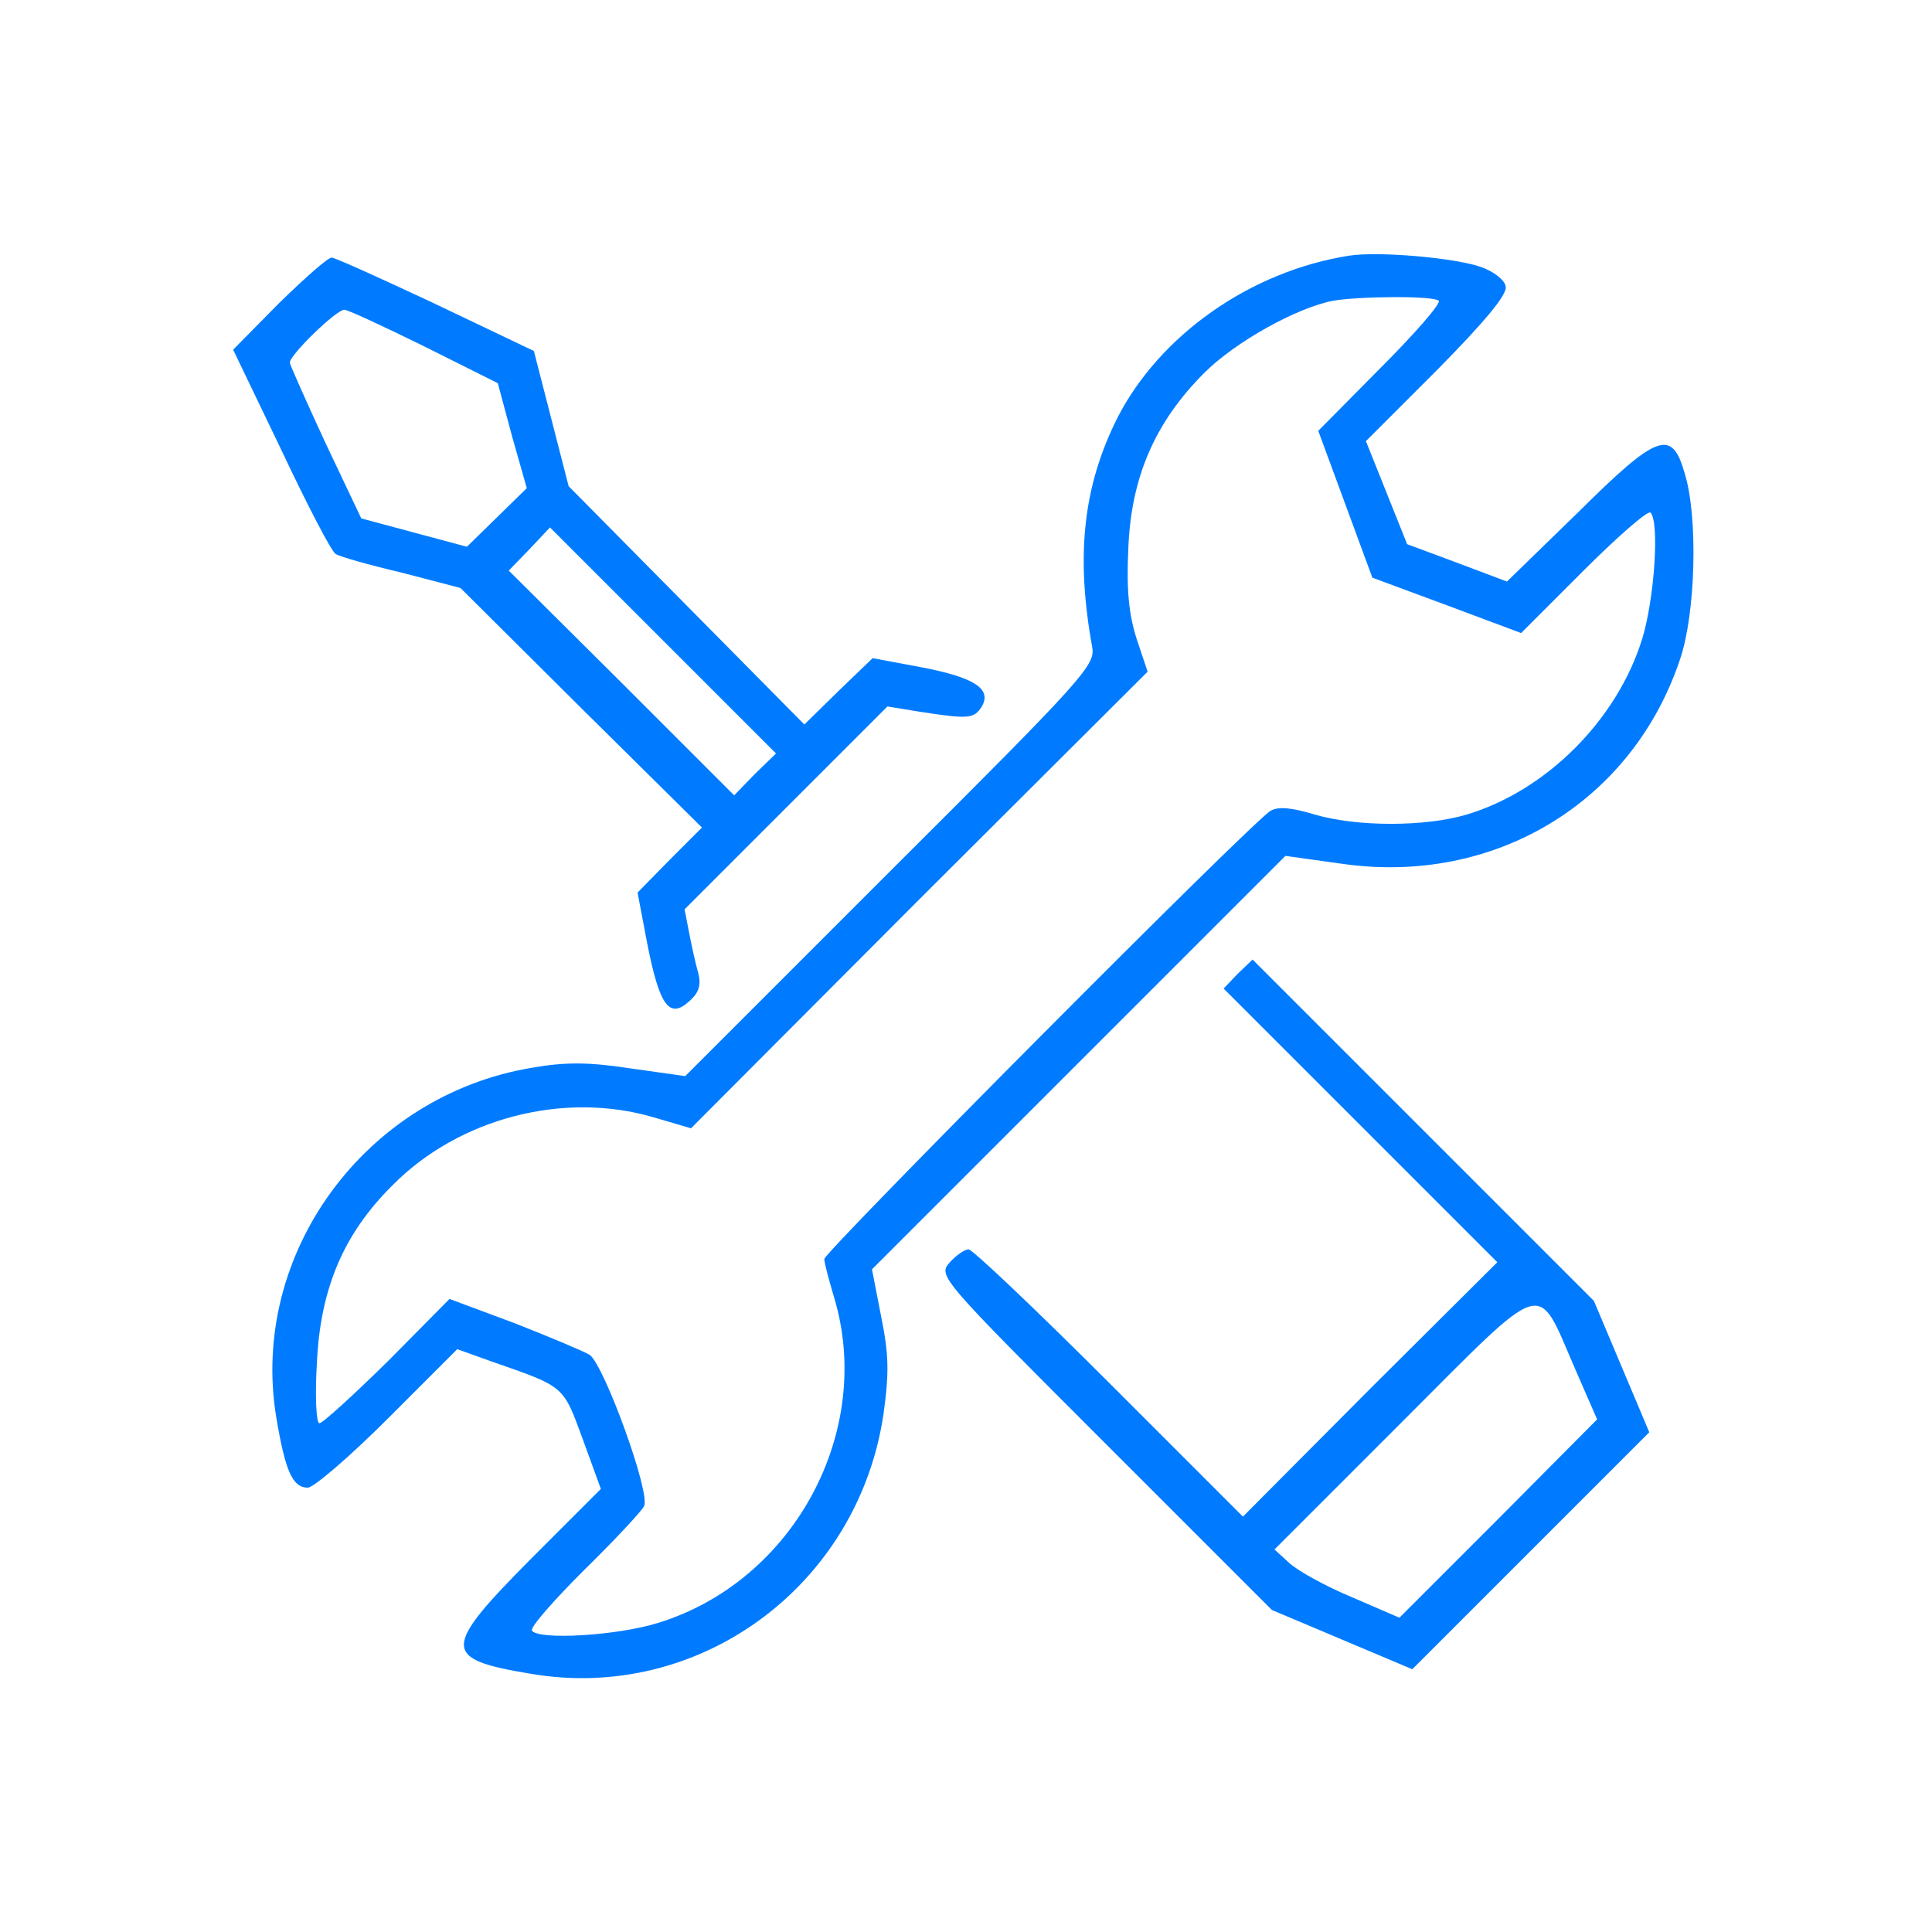
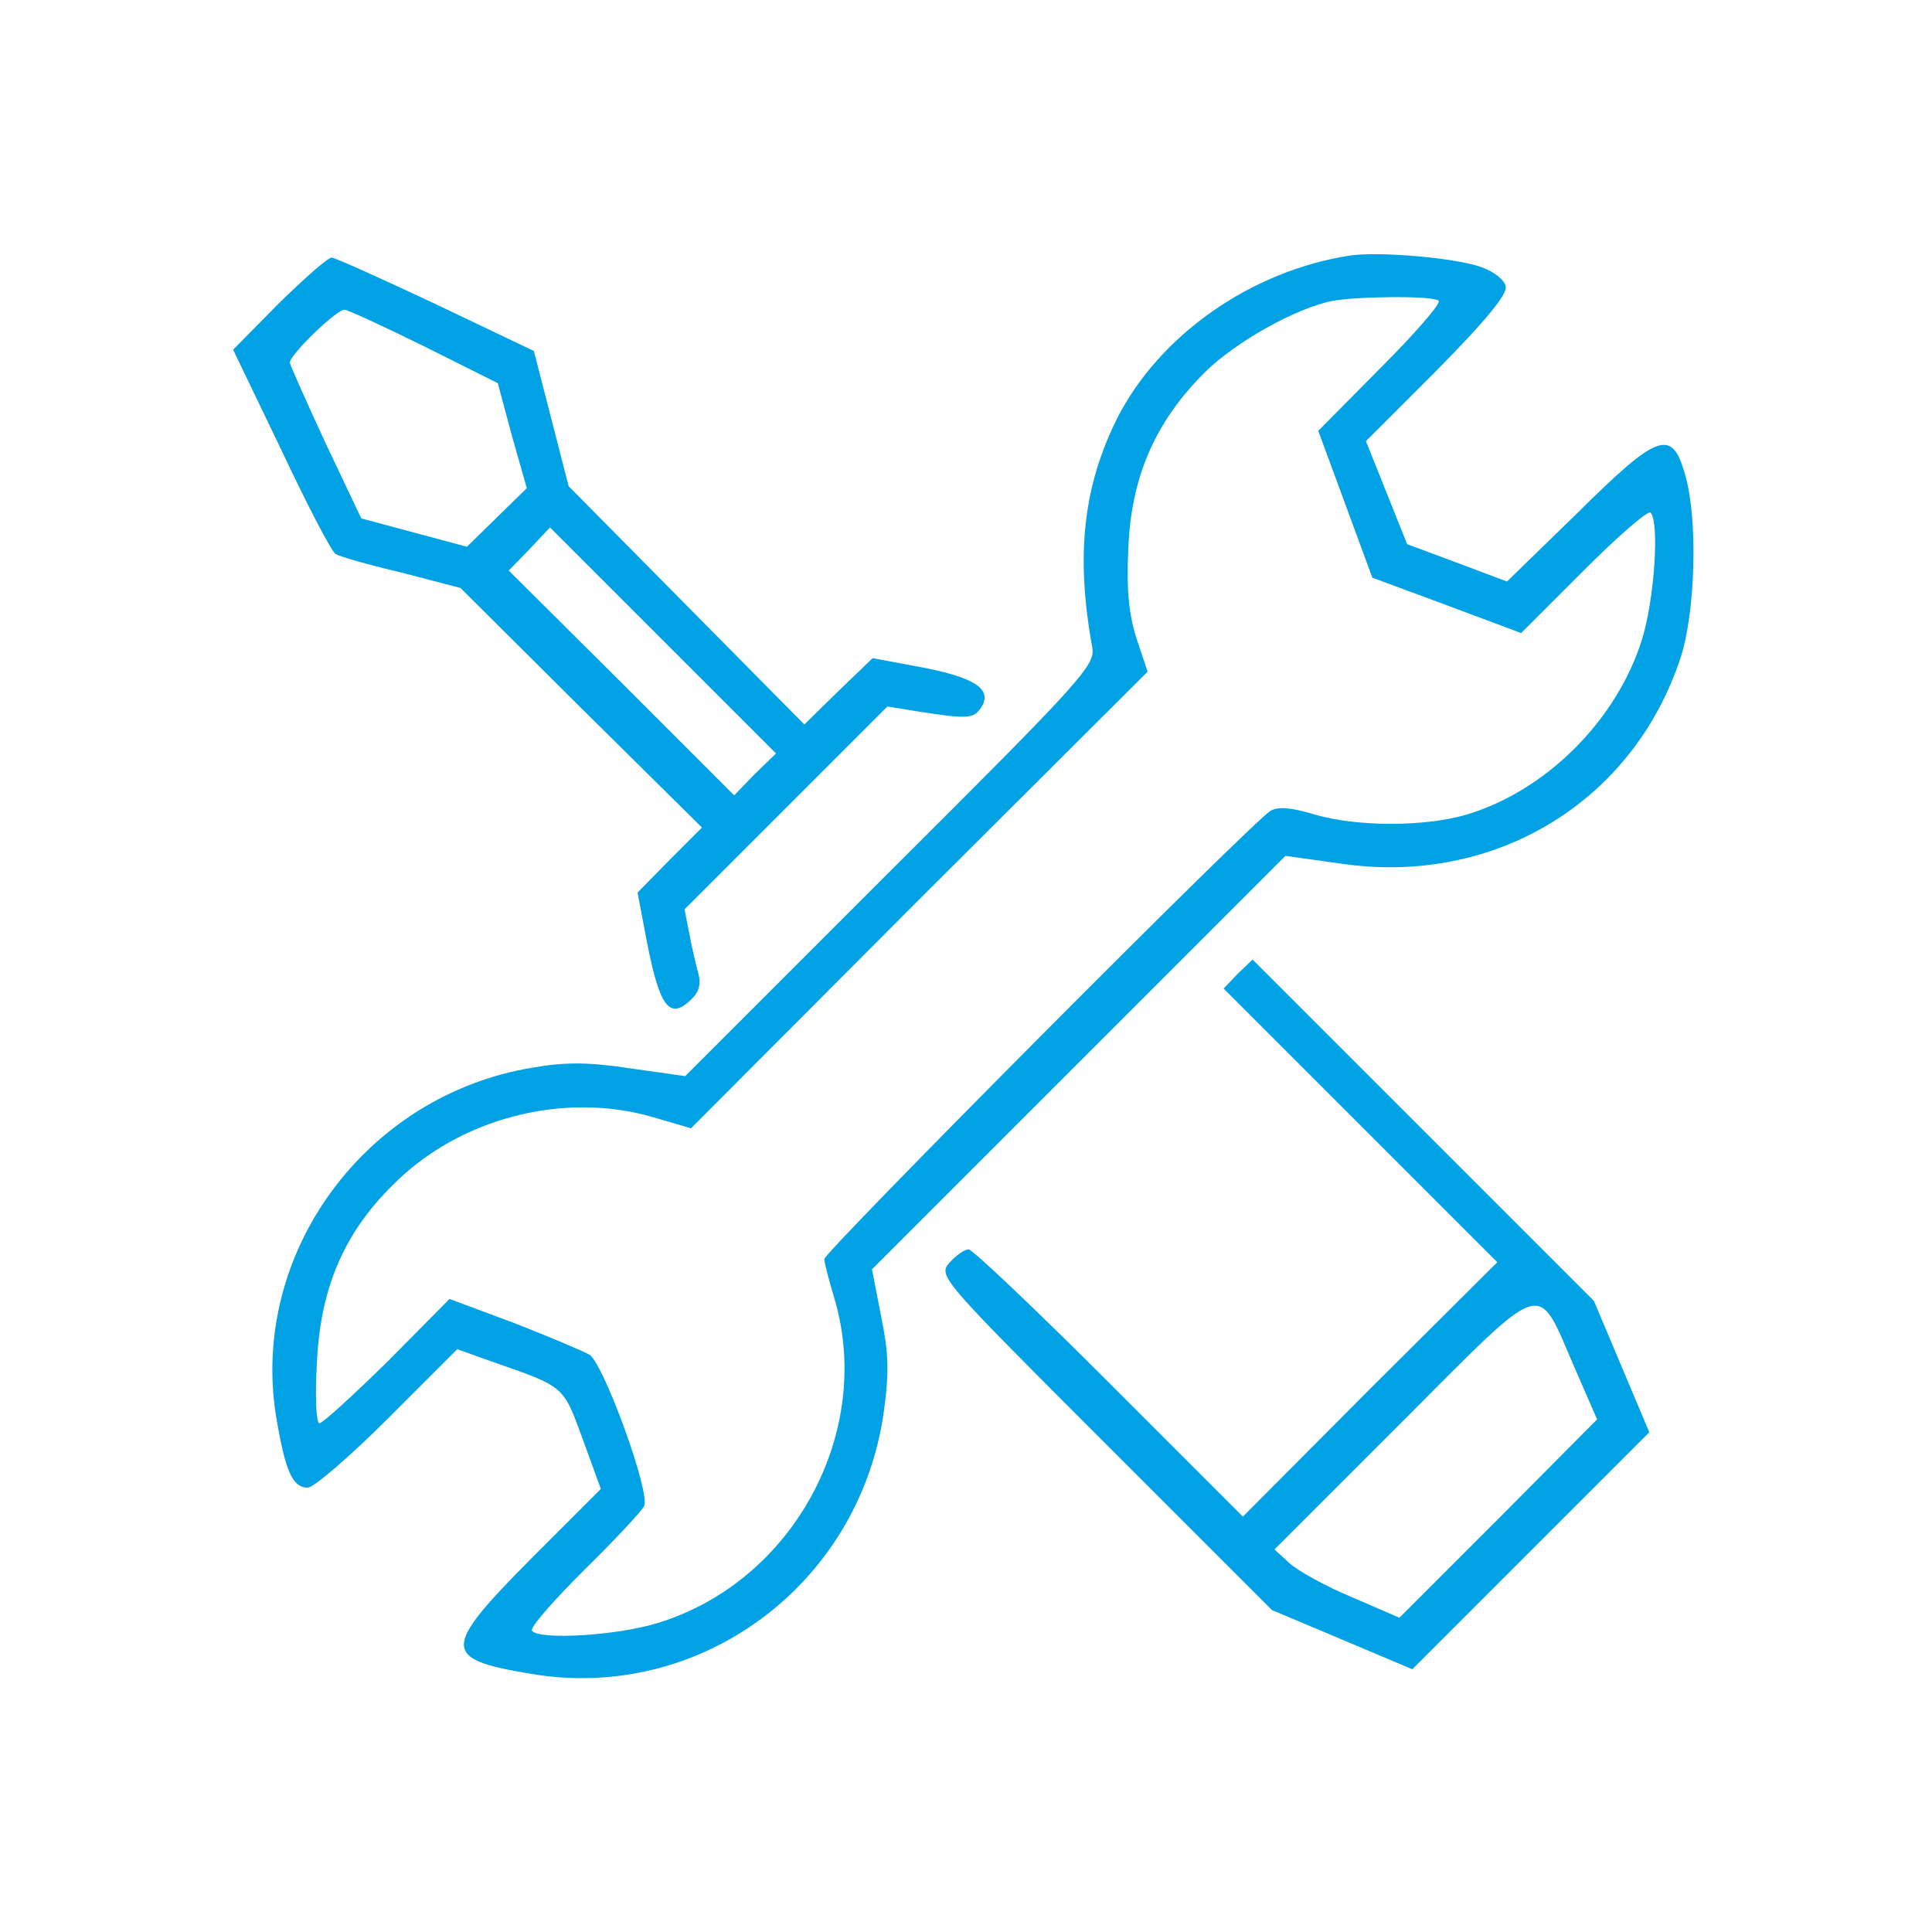
<svg xmlns="http://www.w3.org/2000/svg" version="1.0" width="300pt" height="300pt" viewBox="0 0 300 300" preserveAspectRatio="xMidYMid meet" id="svg3">
  <defs id="defs3" />
  <g transform="translate(0,300) scale(0.1,-0.1)" fill="#000000" stroke="none" id="g3">
-     <path d="M2095 2603 c-153 -24 -294 -123 -360 -252 -53 -106 -65 -213 -39 -356 5 -28 -13 -48 -314 -348 l-318 -318 -85 12 c-65 10 -102 10 -153 1 -259 -43 -439 -289 -397 -543 14 -83 25 -109 49 -109 9 0 65 48 124 107 l108 108 53 -19 c115 -40 111 -37 142 -121 l28 -77 -107 -107 c-140 -141 -141 -157 -2 -180 262 -45 509 137 548 404 9 65 8 93 -4 152 l-14 72 321 321 321 321 86 -12 c238 -35 453 95 527 318 24 71 28 220 7 288 -20 70 -42 62 -166 -61 l-110 -107 -77 29 -78 29 -32 80 -32 80 111 111 c73 74 109 117 106 129 -1 10 -19 24 -40 31 -42 14 -158 24 -203 17z m139 -70 c4 -4 -37 -51 -90 -104 l-97 -98 42 -114 42 -114 116 -43 115 -43 97 97 c53 53 100 94 104 90 14 -15 6 -134 -13 -196 -39 -126 -149 -236 -273 -273 -65 -19 -169 -19 -235 0 -36 11 -57 13 -69 6 -26 -14 -693 -685 -693 -696 0 -6 7 -32 15 -59 63 -208 -62 -441 -273 -506 -64 -20 -186 -27 -196 -12 -3 5 33 46 80 93 47 46 89 91 94 100 11 19 -61 217 -84 235 -8 5 -60 27 -116 49 l-102 38 -96 -97 c-54 -53 -101 -96 -106 -96 -5 0 -7 42 -4 92 5 116 41 202 118 278 103 104 266 146 405 105 l58 -17 354 355 355 354 -17 51 c-12 37 -16 76 -13 139 4 111 41 197 118 274 48 48 143 101 200 112 41 7 156 8 164 0z" id="path1" style="fill:#007bff;fill-opacity:1" />
-     <path d="M433 2529 l-71 -72 75 -156 c40 -85 78 -158 84 -161 5 -4 51 -17 102 -29 l92 -24 187 -186 188 -186 -50 -50 -50 -51 15 -79 c19 -96 34 -118 65 -90 16 14 19 26 14 45 -4 14 -10 41 -14 62 l-7 36 158 158 157 157 49 -8 c77 -12 85 -11 97 7 17 28 -10 46 -94 62 l-75 14 -53 -51 -53 -52 -183 185 -183 185 -27 105 -27 105 -153 73 c-83 39 -156 72 -161 72 -6 0 -42 -32 -82 -71z m226 -67 l114 -57 22 -82 23 -81 -47 -46 -46 -45 -82 22 -82 22 -56 118 c-30 65 -55 121 -55 124 0 12 73 83 85 82 5 0 61 -26 124 -57z m513 -664 l-32 -33 -175 175 -175 174 32 33 32 34 176 -176 175 -175 -33 -32z" id="path2" style="fill:#007bff;fill-opacity:1" />
-     <path d="M1922 1488 l-22 -23 212 -212 213 -213 -198 -197 -197 -198 -208 208 c-114 114 -212 207 -218 207 -6 0 -19 -9 -29 -20 -19 -21 -16 -24 241 -281 l259 -259 109 -46 109 -46 184 184 184 184 -43 102 -43 102 -265 265 -265 265 -23 -22z m524 -614 l34 -78 -153 -154 -154 -154 -74 32 c-41 17 -84 41 -97 53 l-23 21 198 198 c228 228 208 222 269 82z" id="path3" style="fill:#007bff;fill-opacity:1" />
+     <path d="M2095 2603 c-153 -24 -294 -123 -360 -252 -53 -106 -65 -213 -39 -356 5 -28 -13 -48 -314 -348 l-318 -318 -85 12 c-65 10 -102 10 -153 1 -259 -43 -439 -289 -397 -543 14 -83 25 -109 49 -109 9 0 65 48 124 107 l108 108 53 -19 c115 -40 111 -37 142 -121 l28 -77 -107 -107 c-140 -141 -141 -157 -2 -180 262 -45 509 137 548 404 9 65 8 93 -4 152 l-14 72 321 321 321 321 86 -12 c238 -35 453 95 527 318 24 71 28 220 7 288 -20 70 -42 62 -166 -61 l-110 -107 -77 29 -78 29 -32 80 -32 80 111 111 c73 74 109 117 106 129 -1 10 -19 24 -40 31 -42 14 -158 24 -203 17z m139 -70 c4 -4 -37 -51 -90 -104 l-97 -98 42 -114 42 -114 116 -43 115 -43 97 97 c53 53 100 94 104 90 14 -15 6 -134 -13 -196 -39 -126 -149 -236 -273 -273 -65 -19 -169 -19 -235 0 -36 11 -57 13 -69 6 -26 -14 -693 -685 -693 -696 0 -6 7 -32 15 -59 63 -208 -62 -441 -273 -506 -64 -20 -186 -27 -196 -12 -3 5 33 46 80 93 47 46 89 91 94 100 11 19 -61 217 -84 235 -8 5 -60 27 -116 49 l-102 38 -96 -97 c-54 -53 -101 -96 -106 -96 -5 0 -7 42 -4 92 5 116 41 202 118 278 103 104 266 146 405 105 l58 -17 354 355 355 354 -17 51 c-12 37 -16 76 -13 139 4 111 41 197 118 274 48 48 143 101 200 112 41 7 156 8 164 0z" id="path1" style="fill:#00a2e5;fill-opacity:1" />
+     <path d="M433 2529 l-71 -72 75 -156 c40 -85 78 -158 84 -161 5 -4 51 -17 102 -29 l92 -24 187 -186 188 -186 -50 -50 -50 -51 15 -79 c19 -96 34 -118 65 -90 16 14 19 26 14 45 -4 14 -10 41 -14 62 l-7 36 158 158 157 157 49 -8 c77 -12 85 -11 97 7 17 28 -10 46 -94 62 l-75 14 -53 -51 -53 -52 -183 185 -183 185 -27 105 -27 105 -153 73 c-83 39 -156 72 -161 72 -6 0 -42 -32 -82 -71z m226 -67 l114 -57 22 -82 23 -81 -47 -46 -46 -45 -82 22 -82 22 -56 118 c-30 65 -55 121 -55 124 0 12 73 83 85 82 5 0 61 -26 124 -57z m513 -664 l-32 -33 -175 175 -175 174 32 33 32 34 176 -176 175 -175 -33 -32z" id="path2" style="fill:#00a2e5;fill-opacity:1" />
+     <path d="M1922 1488 l-22 -23 212 -212 213 -213 -198 -197 -197 -198 -208 208 c-114 114 -212 207 -218 207 -6 0 -19 -9 -29 -20 -19 -21 -16 -24 241 -281 l259 -259 109 -46 109 -46 184 184 184 184 -43 102 -43 102 -265 265 -265 265 -23 -22z m524 -614 l34 -78 -153 -154 -154 -154 -74 32 c-41 17 -84 41 -97 53 l-23 21 198 198 c228 228 208 222 269 82z" id="path3" style="fill:#00a2e5;fill-opacity:1" />
  </g>
</svg>
